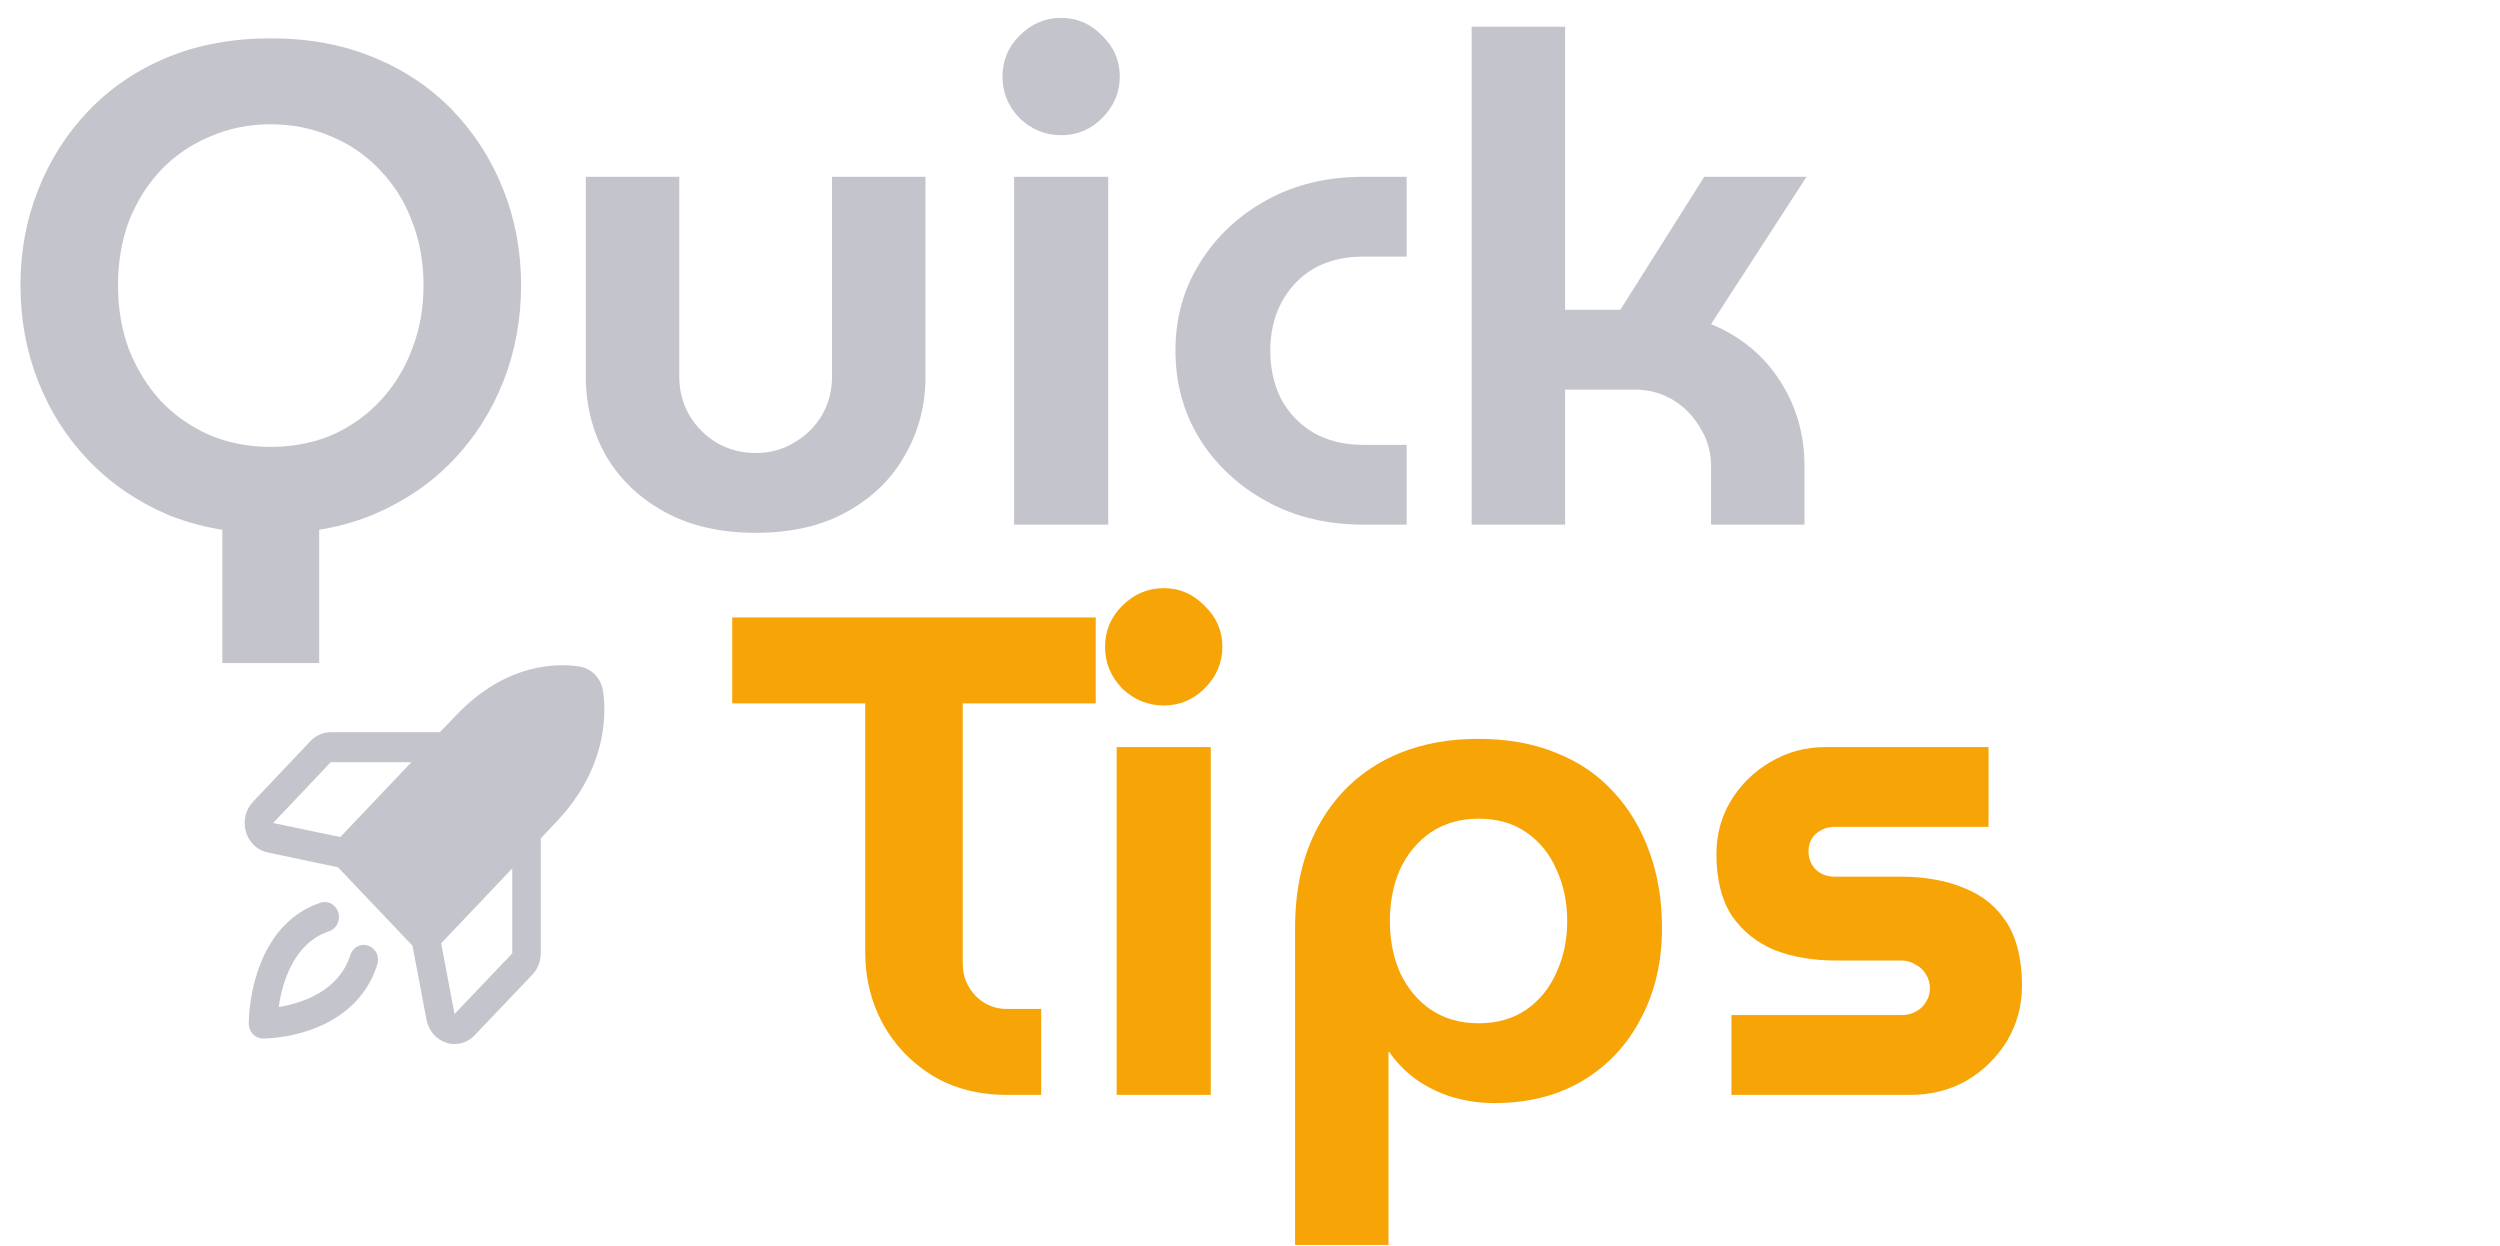
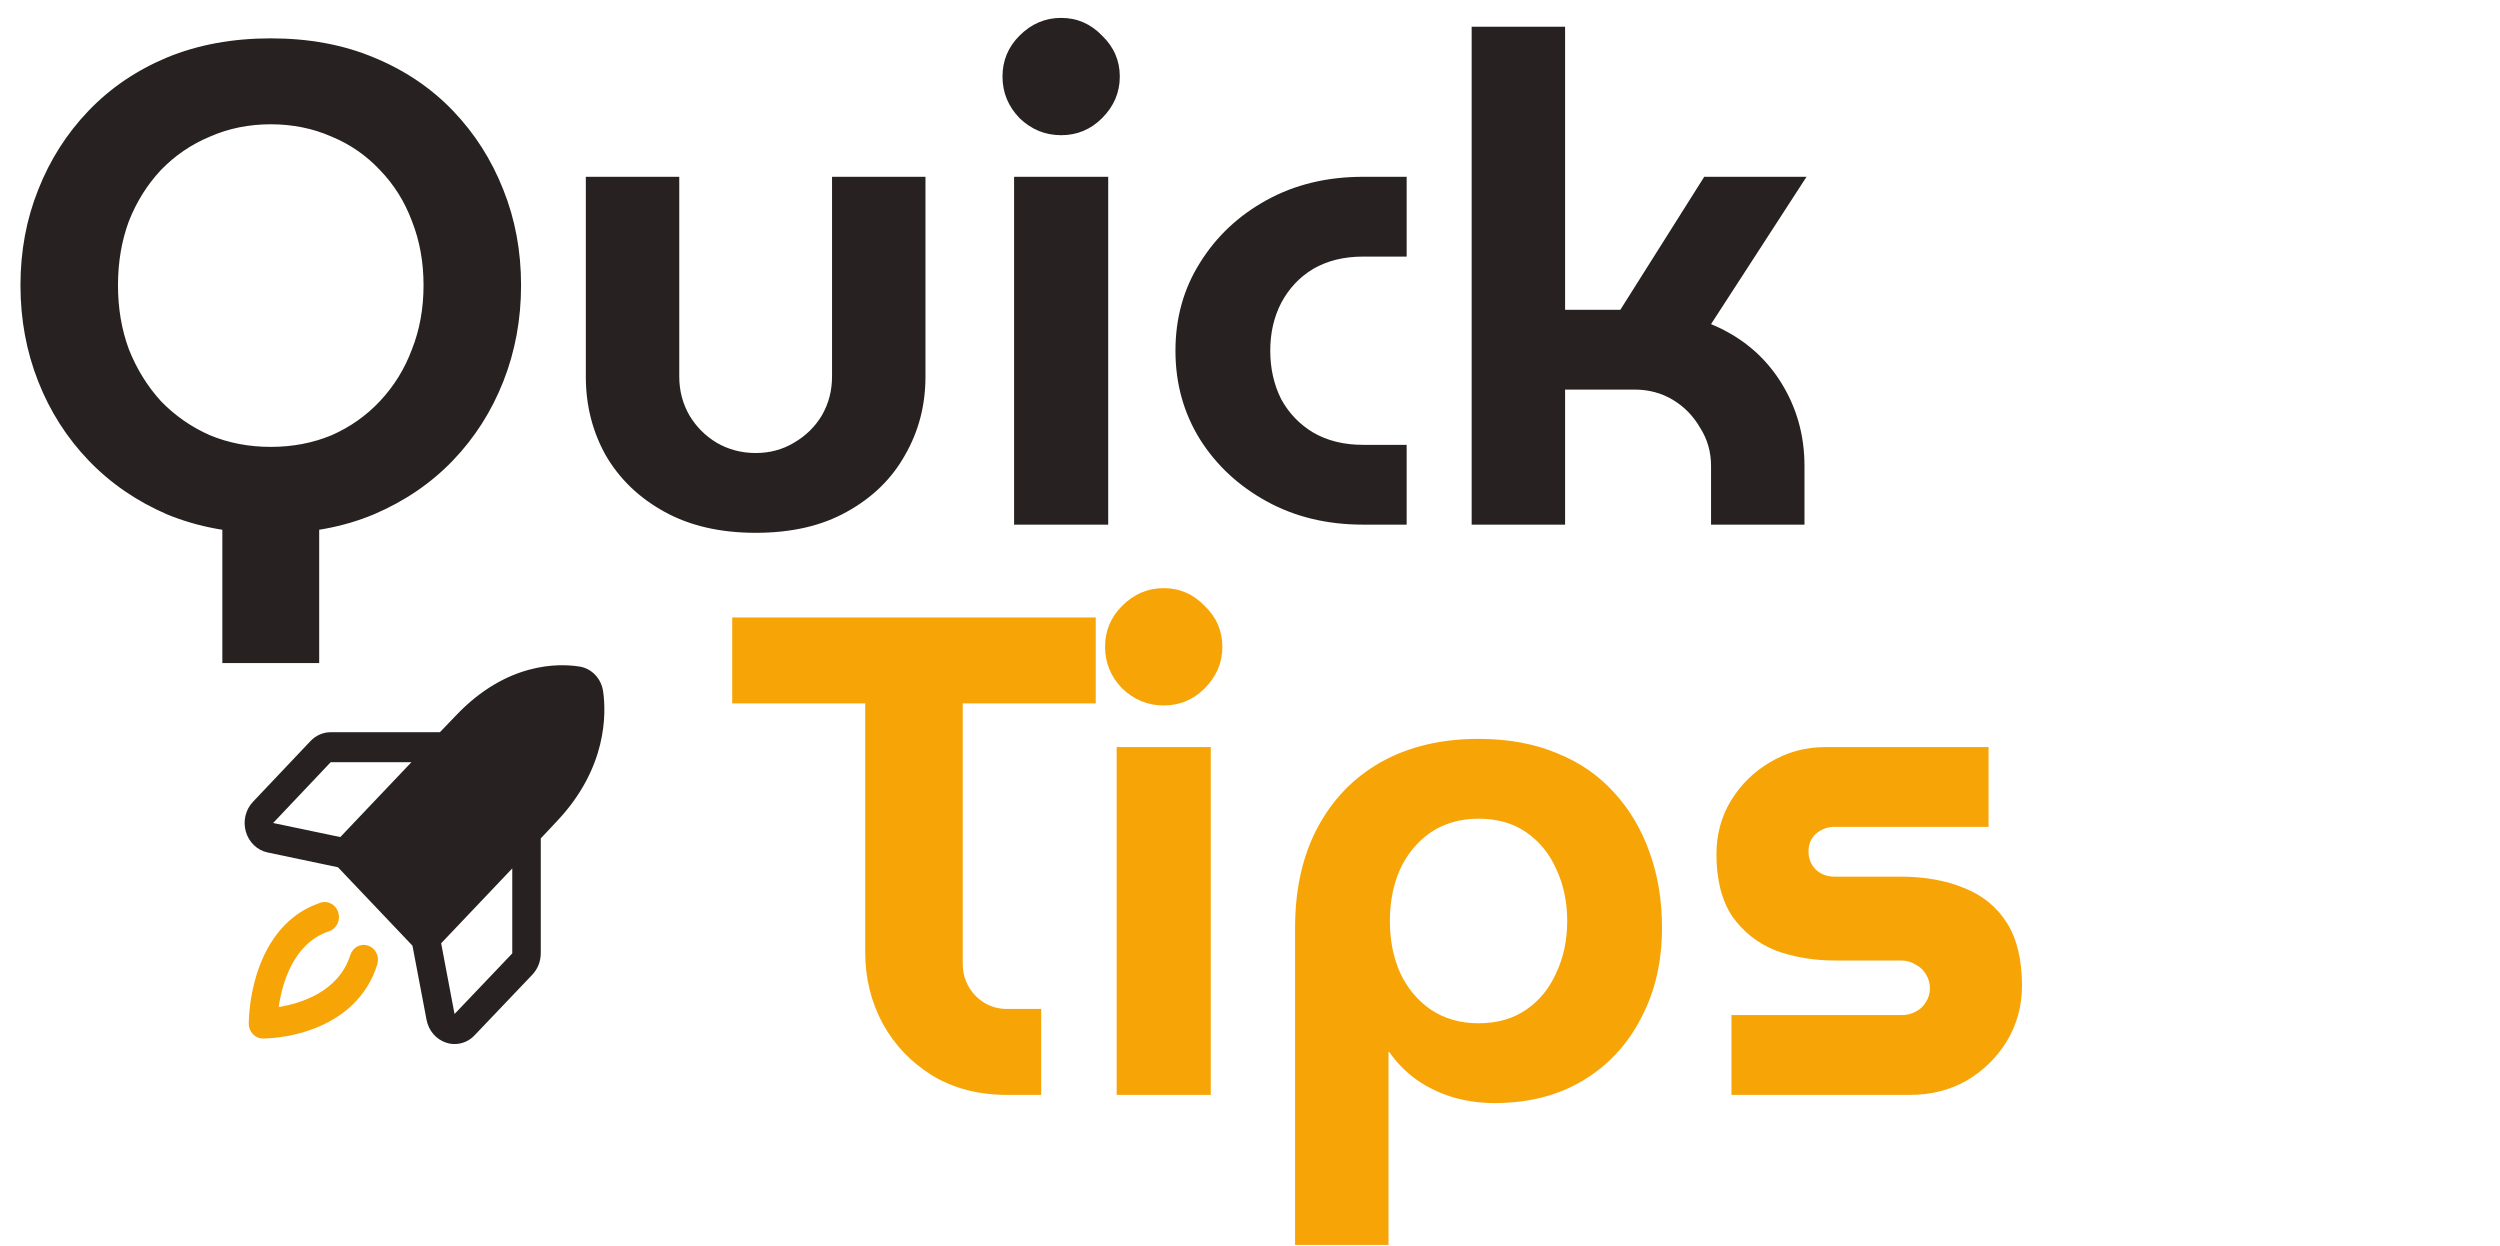
<svg xmlns="http://www.w3.org/2000/svg" width="1096" height="546" viewBox="0 0 1096 546" fill="none">
-   <path d="M97.474 290.697V227.01H139.932V290.697H97.474ZM118.703 233.887C101.959 233.887 86.81 231.096 73.255 225.515C59.9 219.734 48.438 211.861 38.87 201.894C29.302 191.927 21.927 180.366 16.744 167.21C11.561 154.054 8.97 140.001 8.97 125.051C8.97 110.101 11.561 96.148 16.744 83.191C21.927 70.035 29.302 58.474 38.87 48.507C48.438 38.54 59.9 30.766 73.255 25.185C86.81 19.604 101.959 16.813 118.703 16.813C135.447 16.813 150.497 19.604 163.852 25.185C177.407 30.766 188.968 38.54 198.536 48.507C208.104 58.474 215.479 70.035 220.662 83.191C225.845 96.148 228.436 110.101 228.436 125.051C228.436 140.001 225.845 154.054 220.662 167.21C215.479 180.366 208.104 191.927 198.536 201.894C188.968 211.861 177.407 219.734 163.852 225.515C150.497 231.096 135.447 233.887 118.703 233.887ZM118.703 195.914C128.271 195.914 137.141 194.22 145.314 190.831C153.487 187.243 160.563 182.26 166.543 175.881C172.722 169.303 177.407 161.728 180.596 153.157C183.985 144.586 185.679 135.217 185.679 125.051C185.679 114.885 183.985 105.516 180.596 96.945C177.407 88.374 172.722 80.899 166.543 74.52C160.563 68.141 153.487 63.258 145.314 59.869C137.141 56.281 128.271 54.487 118.703 54.487C109.135 54.487 100.265 56.281 92.092 59.869C83.919 63.258 76.743 68.141 70.564 74.52C64.584 80.899 59.9 88.374 56.511 96.945C53.322 105.516 51.727 114.885 51.727 125.051C51.727 135.217 53.322 144.586 56.511 153.157C59.9 161.728 64.584 169.303 70.564 175.881C76.743 182.26 83.919 187.243 92.092 190.831C100.265 194.22 109.135 195.914 118.703 195.914ZM331.276 233.588C315.728 233.588 302.372 230.498 291.21 224.319C280.047 218.14 271.476 209.867 265.496 199.502C259.715 189.137 256.825 177.675 256.825 165.117V77.51H297.788V165.117C297.788 171.296 299.283 176.977 302.273 182.16C305.263 187.143 309.249 191.13 314.233 194.12C319.415 197.11 325.096 198.605 331.276 198.605C337.455 198.605 343.036 197.11 348.02 194.12C353.202 191.13 357.289 187.143 360.279 182.16C363.269 176.977 364.764 171.296 364.764 165.117V77.51H405.727V165.117C405.727 177.675 402.737 189.137 396.757 199.502C390.976 209.867 382.504 218.14 371.342 224.319C360.378 230.498 347.023 233.588 331.276 233.588ZM444.576 230V77.51H485.838V230H444.576ZM465.207 59.271C458.23 59.271 452.15 56.779 446.968 51.796C441.984 46.613 439.493 40.534 439.493 33.557C439.493 26.58 441.984 20.6 446.968 15.617C452.15 10.434 458.23 7.843 465.207 7.843C472.183 7.843 478.163 10.434 483.147 15.617C488.329 20.6 490.921 26.58 490.921 33.557C490.921 40.534 488.329 46.613 483.147 51.796C478.163 56.779 472.183 59.271 465.207 59.271ZM597.544 230C581.797 230 567.744 226.611 555.385 219.834C543.027 213.057 533.259 203.987 526.083 192.625C518.907 181.064 515.319 168.107 515.319 153.755C515.319 139.403 518.907 126.546 526.083 115.184C533.259 103.623 543.027 94.453 555.385 87.676C567.744 80.899 581.797 77.51 597.544 77.51H616.68V112.493H597.544C589.172 112.493 581.897 114.287 575.717 117.875C569.737 121.463 565.053 126.446 561.664 132.825C558.475 139.004 556.88 145.981 556.88 153.755C556.88 161.529 558.475 168.605 561.664 174.984C565.053 181.163 569.737 186.047 575.717 189.635C581.897 193.223 589.172 195.017 597.544 195.017H616.68V230H597.544ZM645.174 230V11.73H686.137V135.815H710.356L747.133 77.51H791.983L750.123 142.094C763.08 147.476 773.146 155.748 780.322 166.911C787.498 178.074 791.086 190.532 791.086 204.286V230H750.123V204.286C750.123 198.107 748.529 192.525 745.339 187.542C742.349 182.359 738.363 178.273 733.379 175.283C728.396 172.293 722.815 170.798 716.635 170.798H686.137V230H645.174Z" fill="#C4C4CC" />
+   <path d="M97.474 290.697V227.01H139.932V290.697H97.474ZM118.703 233.887C101.959 233.887 86.81 231.096 73.255 225.515C59.9 219.734 48.438 211.861 38.87 201.894C29.302 191.927 21.927 180.366 16.744 167.21C11.561 154.054 8.97 140.001 8.97 125.051C8.97 110.101 11.561 96.148 16.744 83.191C21.927 70.035 29.302 58.474 38.87 48.507C48.438 38.54 59.9 30.766 73.255 25.185C86.81 19.604 101.959 16.813 118.703 16.813C135.447 16.813 150.497 19.604 163.852 25.185C177.407 30.766 188.968 38.54 198.536 48.507C208.104 58.474 215.479 70.035 220.662 83.191C225.845 96.148 228.436 110.101 228.436 125.051C228.436 140.001 225.845 154.054 220.662 167.21C215.479 180.366 208.104 191.927 198.536 201.894C188.968 211.861 177.407 219.734 163.852 225.515C150.497 231.096 135.447 233.887 118.703 233.887ZM118.703 195.914C128.271 195.914 137.141 194.22 145.314 190.831C153.487 187.243 160.563 182.26 166.543 175.881C172.722 169.303 177.407 161.728 180.596 153.157C183.985 144.586 185.679 135.217 185.679 125.051C185.679 114.885 183.985 105.516 180.596 96.945C177.407 88.374 172.722 80.899 166.543 74.52C160.563 68.141 153.487 63.258 145.314 59.869C137.141 56.281 128.271 54.487 118.703 54.487C109.135 54.487 100.265 56.281 92.092 59.869C83.919 63.258 76.743 68.141 70.564 74.52C64.584 80.899 59.9 88.374 56.511 96.945C53.322 105.516 51.727 114.885 51.727 125.051C51.727 135.217 53.322 144.586 56.511 153.157C59.9 161.728 64.584 169.303 70.564 175.881C76.743 182.26 83.919 187.243 92.092 190.831C100.265 194.22 109.135 195.914 118.703 195.914ZM331.276 233.588C315.728 233.588 302.372 230.498 291.21 224.319C280.047 218.14 271.476 209.867 265.496 199.502C259.715 189.137 256.825 177.675 256.825 165.117V77.51H297.788V165.117C297.788 171.296 299.283 176.977 302.273 182.16C305.263 187.143 309.249 191.13 314.233 194.12C319.415 197.11 325.096 198.605 331.276 198.605C337.455 198.605 343.036 197.11 348.02 194.12C353.202 191.13 357.289 187.143 360.279 182.16C363.269 176.977 364.764 171.296 364.764 165.117V77.51H405.727V165.117C405.727 177.675 402.737 189.137 396.757 199.502C390.976 209.867 382.504 218.14 371.342 224.319C360.378 230.498 347.023 233.588 331.276 233.588ZM444.576 230V77.51H485.838V230H444.576ZM465.207 59.271C458.23 59.271 452.15 56.779 446.968 51.796C441.984 46.613 439.493 40.534 439.493 33.557C439.493 26.58 441.984 20.6 446.968 15.617C452.15 10.434 458.23 7.843 465.207 7.843C472.183 7.843 478.163 10.434 483.147 15.617C488.329 20.6 490.921 26.58 490.921 33.557C490.921 40.534 488.329 46.613 483.147 51.796C478.163 56.779 472.183 59.271 465.207 59.271ZM597.544 230C581.797 230 567.744 226.611 555.385 219.834C543.027 213.057 533.259 203.987 526.083 192.625C518.907 181.064 515.319 168.107 515.319 153.755C515.319 139.403 518.907 126.546 526.083 115.184C533.259 103.623 543.027 94.453 555.385 87.676C567.744 80.899 581.797 77.51 597.544 77.51H616.68V112.493H597.544C589.172 112.493 581.897 114.287 575.717 117.875C569.737 121.463 565.053 126.446 561.664 132.825C558.475 139.004 556.88 145.981 556.88 153.755C556.88 161.529 558.475 168.605 561.664 174.984C565.053 181.163 569.737 186.047 575.717 189.635C581.897 193.223 589.172 195.017 597.544 195.017H616.68V230H597.544ZM645.174 230V11.73H686.137V135.815H710.356L747.133 77.51H791.983L750.123 142.094C763.08 147.476 773.146 155.748 780.322 166.911C787.498 178.074 791.086 190.532 791.086 204.286V230H750.123V204.286C750.123 198.107 748.529 192.525 745.339 187.542C742.349 182.359 738.363 178.273 733.379 175.283C728.396 172.293 722.815 170.798 716.635 170.798H686.137V230H645.174Z" fill="#272221" />
  <path d="M441.502 480C429.143 480 418.279 477.209 408.911 471.628C399.542 465.847 392.266 458.273 387.084 448.904C381.901 439.336 379.31 428.871 379.31 417.509V308.374H321.005V270.7H480.372V308.374H422.067V422.592C422.067 427.974 423.96 432.658 427.748 436.645C431.535 440.432 436.12 442.326 441.502 442.326H456.452V480H441.502ZM489.542 480V327.51H530.804V480H489.542ZM510.173 309.271C503.197 309.271 497.117 306.779 491.934 301.796C486.951 296.613 484.459 290.534 484.459 283.557C484.459 276.58 486.951 270.6 491.934 265.617C497.117 260.434 503.197 257.843 510.173 257.843C517.15 257.843 523.13 260.434 528.113 265.617C533.296 270.6 535.887 276.58 535.887 283.557C535.887 290.534 533.296 296.613 528.113 301.796C523.13 306.779 517.15 309.271 510.173 309.271ZM648.192 323.922C661.149 323.922 672.611 326.015 682.577 330.201C692.544 334.188 700.916 339.968 707.693 347.543C714.471 354.918 719.653 363.689 723.241 373.855C726.829 383.822 728.623 394.785 728.623 406.745C728.623 421.695 725.534 434.951 719.354 446.512C713.374 458.073 704.903 467.143 693.939 473.721C682.976 480.299 670.019 483.588 655.069 483.588C648.691 483.588 642.511 482.691 636.531 480.897C630.751 479.103 625.468 476.512 620.684 473.123C616.1 469.734 612.213 465.748 609.023 461.163H608.724V545.78H567.761V406.745C567.761 389.802 571.05 375.151 577.628 362.792C584.206 350.433 593.475 340.865 605.435 334.088C617.595 327.311 631.847 323.922 648.192 323.922ZM648.192 358.905C640.219 358.905 633.242 360.898 627.262 364.885C621.482 368.872 616.997 374.254 613.807 381.031C610.817 387.808 609.322 395.383 609.322 403.755C609.322 412.127 610.817 419.702 613.807 426.479C616.997 433.256 621.482 438.638 627.262 442.625C633.242 446.612 640.219 448.605 648.192 448.605C656.365 448.605 663.342 446.612 669.122 442.625C674.903 438.638 679.288 433.256 682.278 426.479C685.468 419.702 687.062 412.127 687.062 403.755C687.062 395.383 685.468 387.808 682.278 381.031C679.288 374.254 674.903 368.872 669.122 364.885C663.342 360.898 656.365 358.905 648.192 358.905ZM759.065 480V445.017H833.516C835.908 445.017 838.001 444.519 839.795 443.522C841.789 442.525 843.284 441.13 844.28 439.336C845.476 437.542 846.074 435.549 846.074 433.356C846.074 430.964 845.476 428.871 844.28 427.077C843.284 425.283 841.789 423.888 839.795 422.891C838.001 421.695 835.908 421.097 833.516 421.097H804.812C795.045 421.097 786.175 419.602 778.201 416.612C770.427 413.423 764.148 408.439 759.364 401.662C754.78 394.685 752.487 385.616 752.487 374.453C752.487 365.882 754.58 358.108 758.766 351.131C763.152 343.955 768.932 338.274 776.108 334.088C783.484 329.703 791.557 327.51 800.327 327.51H871.788V362.493H804.214C801.224 362.493 798.533 363.49 796.141 365.483C793.949 367.476 792.852 370.068 792.852 373.257C792.852 376.446 793.949 379.137 796.141 381.33C798.334 383.323 801.025 384.32 804.214 384.32H832.918C843.882 384.32 853.35 386.014 861.323 389.403C869.297 392.592 875.476 397.675 879.861 404.652C884.247 411.629 886.439 420.798 886.439 432.16C886.439 440.931 884.247 449.004 879.861 456.379C875.476 463.555 869.596 469.336 862.22 473.721C854.845 477.907 846.573 480 837.403 480H759.065Z" fill="#F7A407" />
-   <path d="M161.469 414.586C160.695 414.303 159.875 414.185 159.057 414.239C158.239 414.293 157.439 414.518 156.704 414.901C155.97 415.283 155.315 415.816 154.778 416.469C154.242 417.121 153.834 417.879 153.578 418.699C148.422 434.903 131.781 439.92 122.172 441.483C123.656 431.366 128.422 413.846 143.813 408.417C144.655 408.202 145.446 407.805 146.135 407.251C146.824 406.697 147.396 405.997 147.815 405.198C148.233 404.398 148.489 403.516 148.566 402.607C148.643 401.697 148.54 400.781 148.262 399.916C147.985 399.051 147.54 398.256 146.955 397.583C146.37 396.909 145.658 396.37 144.865 396.002C144.071 395.633 143.214 395.442 142.347 395.441C141.48 395.441 140.622 395.63 139.828 395.997C127.016 400.438 117.641 411.132 112.641 426.842C110.425 433.909 109.214 441.282 109.047 448.722C109.047 450.467 109.705 452.141 110.877 453.375C112.05 454.609 113.639 455.302 115.297 455.302C122.363 455.126 129.366 453.851 136.078 451.518C151 446.254 161.156 436.384 165.375 422.894C165.644 422.079 165.756 421.215 165.705 420.354C165.654 419.493 165.44 418.651 165.076 417.878C164.713 417.104 164.206 416.415 163.587 415.85C162.968 415.285 162.248 414.855 161.469 414.586Z" fill="#C4C4CC" />
-   <path d="M264.42 303.225C264.054 300.438 262.833 297.853 260.943 295.864C259.054 293.874 256.599 292.589 253.951 292.203C245.123 290.805 222.233 290.147 199.889 313.671L192.858 320.992H144.967C141.657 321.016 138.488 322.404 136.139 324.858L110.905 351.508C109.304 353.184 108.168 355.287 107.618 357.591C107.067 359.895 107.123 362.314 107.78 364.587C108.431 366.876 109.662 368.936 111.342 370.545C113.021 372.153 115.084 373.25 117.311 373.717L148.17 380.215L180.826 414.597L186.998 447.088C187.442 449.432 188.484 451.604 190.011 453.372C191.539 455.14 193.496 456.437 195.67 457.123C196.832 457.514 198.045 457.709 199.264 457.698C200.907 457.714 202.536 457.379 204.053 456.715C205.57 456.051 206.944 455.07 208.092 453.833L233.405 427.264C235.736 424.791 237.054 421.454 237.076 417.97V367.548L244.03 360.145C266.373 336.62 265.748 312.52 264.42 303.225ZM144.967 334.153H180.358L149.186 366.972L119.733 360.803L144.967 334.153ZM224.576 417.97L199.264 444.538L193.405 413.528L224.576 380.709V417.97Z" fill="#C4C4CC" />
+   <path d="M161.469 414.586C160.695 414.303 159.875 414.185 159.057 414.239C158.239 414.293 157.439 414.518 156.704 414.901C155.97 415.283 155.315 415.816 154.778 416.469C154.242 417.121 153.834 417.879 153.578 418.699C148.422 434.903 131.781 439.92 122.172 441.483C123.656 431.366 128.422 413.846 143.813 408.417C144.655 408.202 145.446 407.805 146.135 407.251C146.824 406.697 147.396 405.997 147.815 405.198C148.233 404.398 148.489 403.516 148.566 402.607C148.643 401.697 148.54 400.781 148.262 399.916C147.985 399.051 147.54 398.256 146.955 397.583C146.37 396.909 145.658 396.37 144.865 396.002C144.071 395.633 143.214 395.442 142.347 395.441C141.48 395.441 140.622 395.63 139.828 395.997C127.016 400.438 117.641 411.132 112.641 426.842C110.425 433.909 109.214 441.282 109.047 448.722C109.047 450.467 109.705 452.141 110.877 453.375C112.05 454.609 113.639 455.302 115.297 455.302C122.363 455.126 129.366 453.851 136.078 451.518C151 446.254 161.156 436.384 165.375 422.894C165.644 422.079 165.756 421.215 165.705 420.354C165.654 419.493 165.44 418.651 165.076 417.878C164.713 417.104 164.206 416.415 163.587 415.85C162.968 415.285 162.248 414.855 161.469 414.586Z" fill="#F7A407" />
+   <path d="M264.42 303.225C264.054 300.438 262.833 297.853 260.943 295.864C259.054 293.874 256.599 292.589 253.951 292.203C245.123 290.805 222.233 290.147 199.889 313.671L192.858 320.992H144.967C141.657 321.016 138.488 322.404 136.139 324.858L110.905 351.508C109.304 353.184 108.168 355.287 107.618 357.591C107.067 359.895 107.123 362.314 107.78 364.587C108.431 366.876 109.662 368.936 111.342 370.545C113.021 372.153 115.084 373.25 117.311 373.717L148.17 380.215L180.826 414.597L186.998 447.088C187.442 449.432 188.484 451.604 190.011 453.372C191.539 455.14 193.496 456.437 195.67 457.123C196.832 457.514 198.045 457.709 199.264 457.698C200.907 457.714 202.536 457.379 204.053 456.715C205.57 456.051 206.944 455.07 208.092 453.833L233.405 427.264C235.736 424.791 237.054 421.454 237.076 417.97V367.548L244.03 360.145C266.373 336.62 265.748 312.52 264.42 303.225ZM144.967 334.153H180.358L149.186 366.972L119.733 360.803L144.967 334.153ZM224.576 417.97L199.264 444.538L193.405 413.528L224.576 380.709V417.97Z" fill="#272221" />
</svg>
